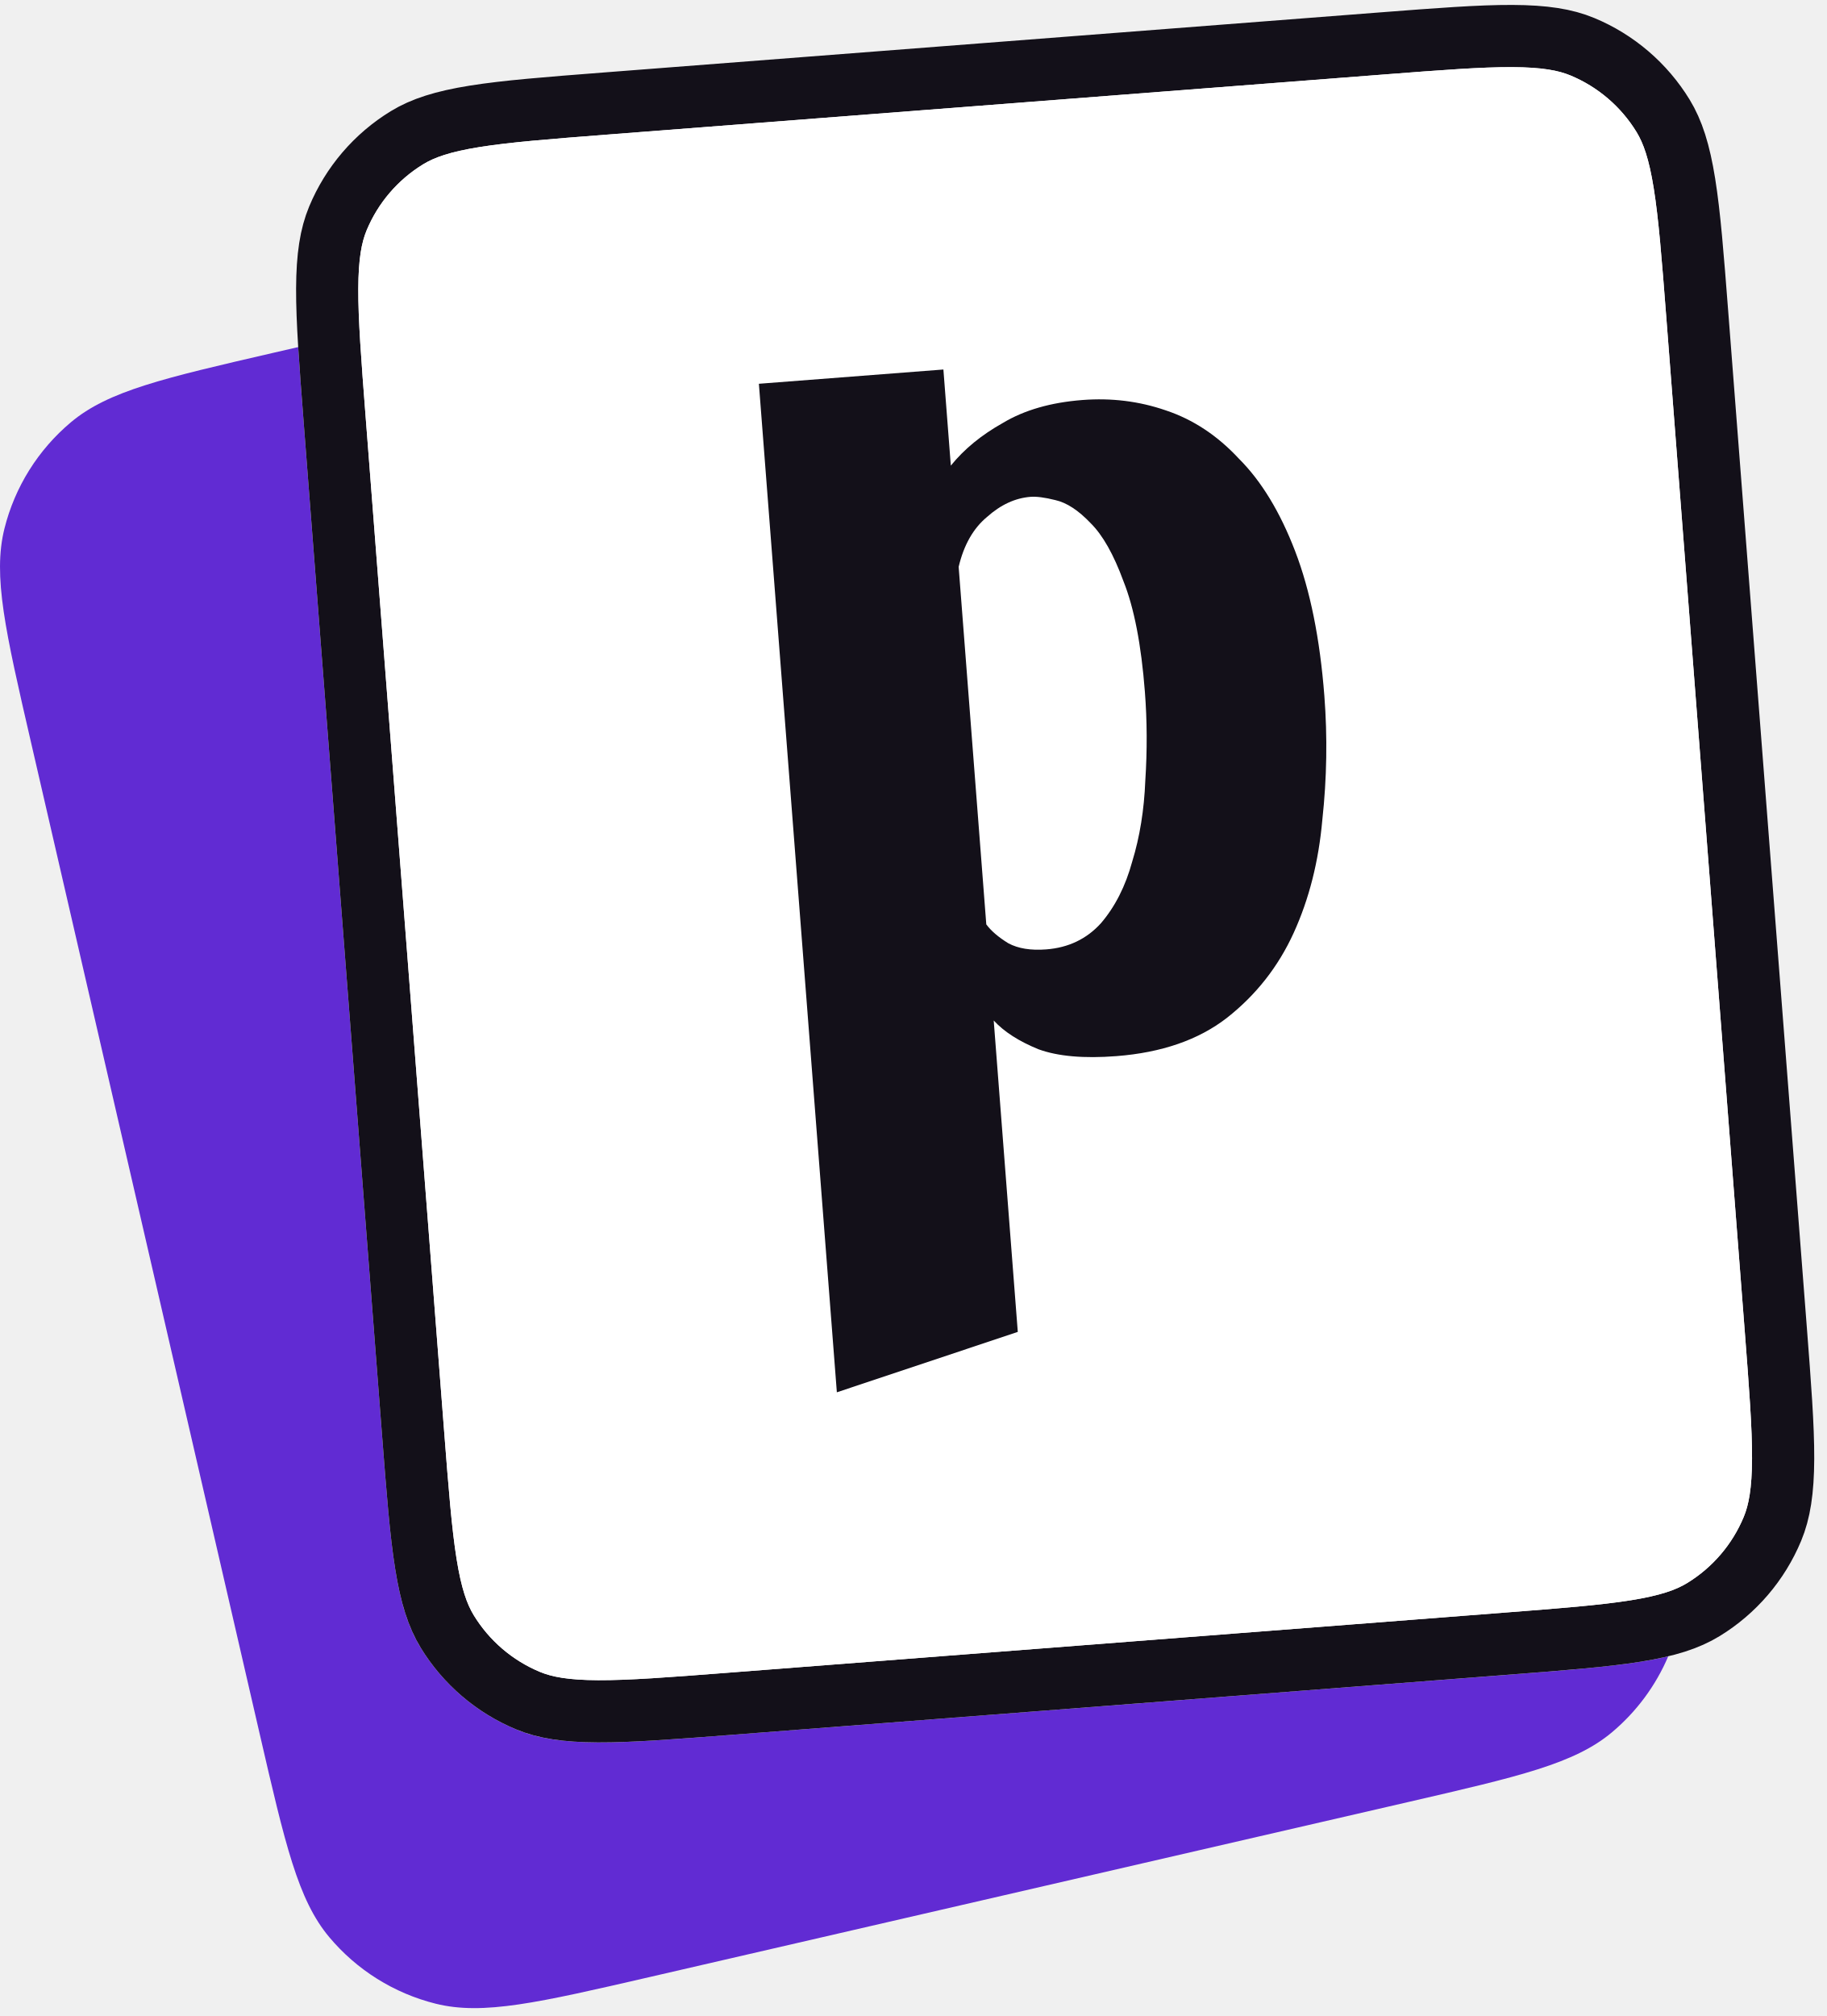
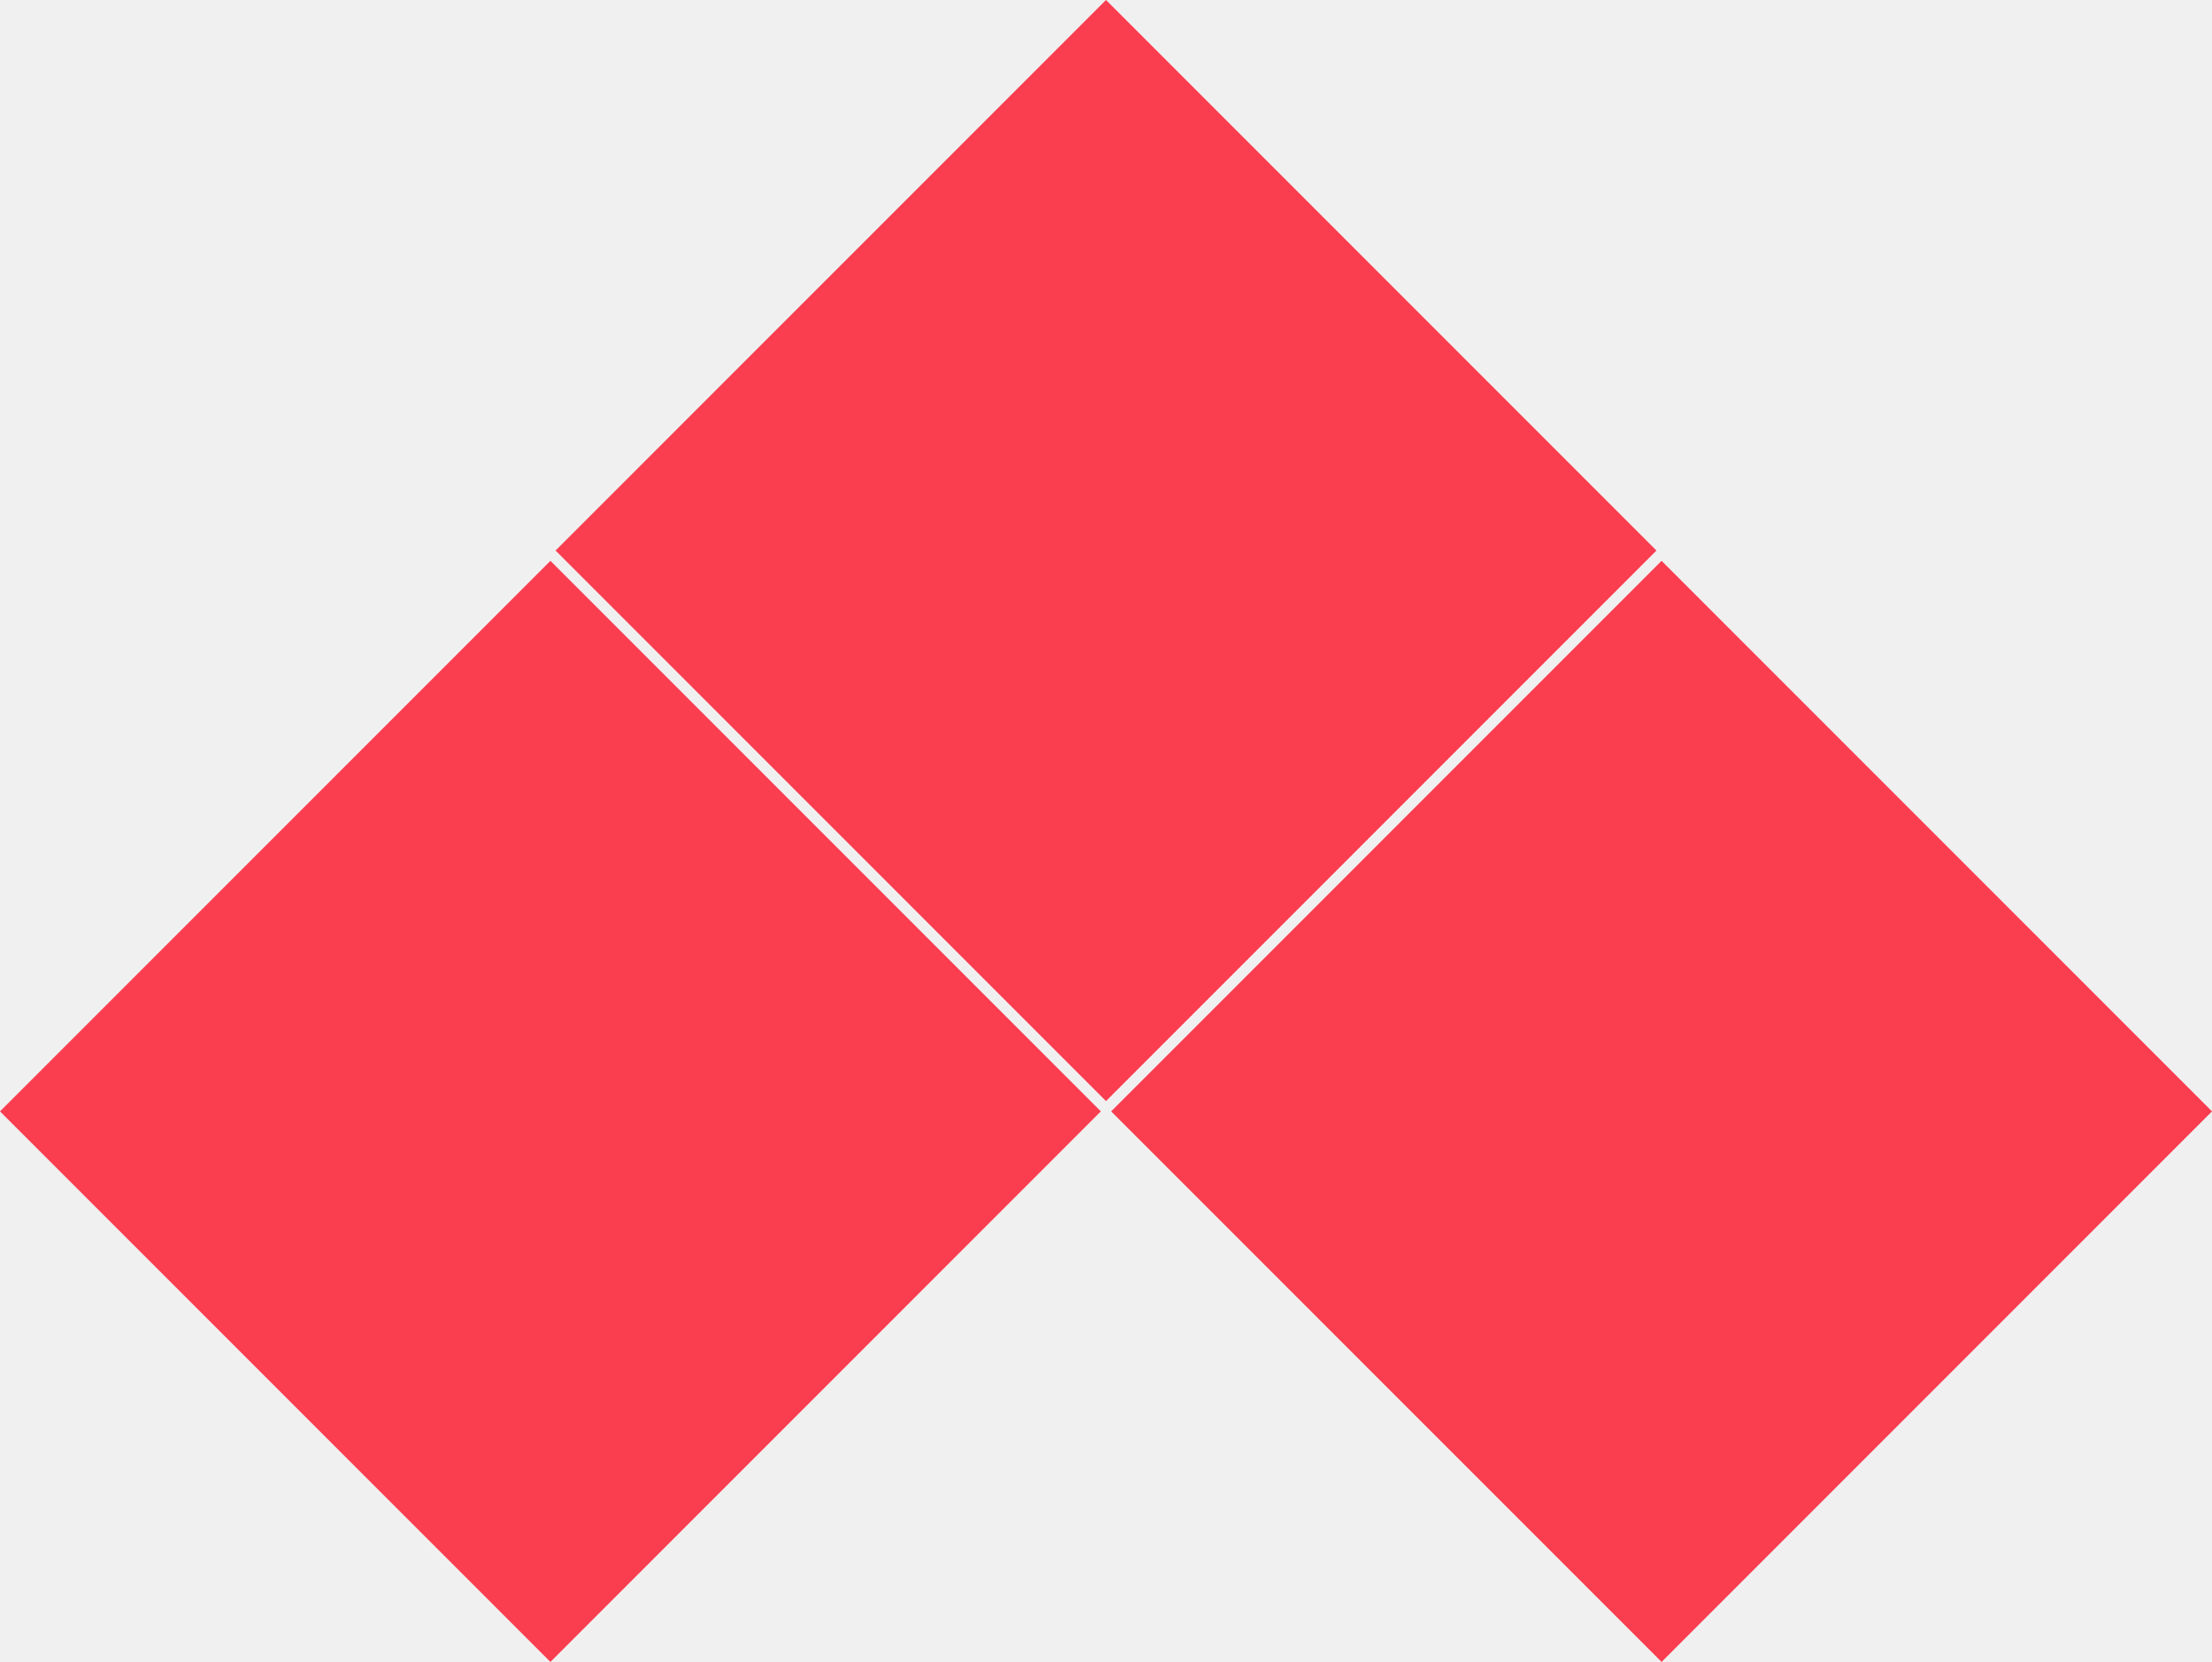
- <svg xmlns="http://www.w3.org/2000/svg" width="145" height="160" viewBox="0 0 145 160" fill="none">
-   <path d="M23.67 27.546C23.777 29.277 23.928 31.231 24.101 33.461L30.332 113.972C31.028 122.971 31.376 127.47 33.394 130.772C35.168 133.676 37.816 135.944 40.959 137.25C44.531 138.735 49.031 138.387 58.029 137.691L119.694 132.918C125.528 132.467 129.471 132.162 132.422 131.453C131.433 133.777 129.905 135.847 127.952 137.486C124.988 139.972 120.59 140.987 111.796 143.015L51.529 156.917C42.734 158.945 38.337 159.96 34.583 159.023C31.281 158.199 28.325 156.351 26.137 153.743C23.651 150.779 22.637 146.382 20.608 137.587L2.458 58.901C0.429 50.106 -0.585 45.709 0.352 41.955C1.175 38.653 3.024 35.697 5.631 33.51C8.595 31.023 12.993 30.009 21.788 27.98L23.67 27.546Z" fill="#612BD3" />
-   <path d="M26.562 33.268C26.211 28.728 25.961 25.471 25.972 22.899C25.983 20.356 26.254 18.701 26.821 17.336C27.928 14.675 29.848 12.432 32.307 10.93C33.569 10.159 35.163 9.636 37.674 9.234C40.213 8.828 43.47 8.574 48.01 8.222L109.675 3.45C114.215 3.099 117.472 2.849 120.044 2.86C122.587 2.871 124.242 3.141 125.607 3.709C128.269 4.815 130.511 6.736 132.014 9.195C132.785 10.457 133.307 12.05 133.709 14.562C134.116 17.101 134.37 20.358 134.721 24.898L140.952 105.41C141.303 109.95 141.553 113.207 141.542 115.779C141.531 118.322 141.261 119.976 140.693 121.342C139.586 124.003 137.666 126.246 135.207 127.748C133.945 128.519 132.351 129.041 129.84 129.444C127.301 129.85 124.044 130.104 119.504 130.455L57.839 135.228C53.299 135.579 50.042 135.829 47.47 135.818C44.927 135.807 43.272 135.537 41.907 134.969C39.245 133.862 37.003 131.942 35.5 129.483C34.729 128.221 34.207 126.627 33.805 124.116C33.398 121.577 33.145 118.32 32.793 113.78L26.562 33.268Z" stroke="#131019" stroke-width="4.937" />
-   <path d="M48.201 10.683L109.866 5.911C114.446 5.556 117.586 5.317 120.034 5.327C122.424 5.338 123.715 5.595 124.66 5.988C126.84 6.894 128.677 8.467 129.907 10.481C130.441 11.354 130.894 12.591 131.272 14.951C131.659 17.368 131.905 20.507 132.26 25.088L138.491 105.599C138.845 110.18 139.084 113.319 139.074 115.767C139.063 118.157 138.806 119.449 138.413 120.393C137.507 122.573 135.934 124.41 133.92 125.641C133.047 126.174 131.81 126.627 129.45 127.005C127.033 127.392 123.894 127.639 119.314 127.993L57.649 132.766C53.068 133.12 49.929 133.359 47.481 133.349C45.091 133.338 43.799 133.081 42.855 132.688C40.675 131.782 38.838 130.209 37.607 128.195C37.074 127.322 36.621 126.085 36.243 123.725C35.856 121.308 35.609 118.169 35.255 113.589L29.024 33.077C28.669 28.496 28.43 25.357 28.441 22.909C28.451 20.519 28.708 19.227 29.101 18.283C30.007 16.103 31.58 14.266 33.595 13.035C34.468 12.502 35.704 12.049 38.064 11.671C40.481 11.284 43.62 11.037 48.201 10.683Z" fill="white" />
-   <path d="M74.885 29.326L75.475 36.954C76.533 35.644 77.912 34.514 79.612 33.564C81.307 32.547 83.408 31.941 85.917 31.747C88.222 31.569 90.426 31.841 92.528 32.566C94.698 33.285 96.639 34.567 98.351 36.413C100.125 38.185 101.61 40.628 102.805 43.742C104.001 46.855 104.774 50.683 105.125 55.226C105.377 58.48 105.324 61.759 104.965 65.06C104.674 68.357 103.916 71.348 102.692 74.035C101.467 76.722 99.697 78.973 97.382 80.789C95.13 82.532 92.207 83.542 88.613 83.82C86.037 84.019 83.976 83.838 82.432 83.275C80.883 82.644 79.698 81.883 78.879 80.992L80.79 105.706L66.428 110.5L60.239 30.458L74.885 29.326ZM83.047 75.349C84.81 75.213 86.257 74.521 87.388 73.274C88.514 71.96 89.343 70.327 89.874 68.376C90.474 66.419 90.82 64.278 90.912 61.952C91.068 59.553 91.057 57.2 90.878 54.895C90.59 51.166 90.023 48.243 89.177 46.125C88.399 44.003 87.53 42.467 86.57 41.518C85.605 40.502 84.671 39.892 83.769 39.689C82.934 39.48 82.279 39.395 81.805 39.431C80.584 39.526 79.432 40.058 78.347 41.029C77.258 41.931 76.507 43.251 76.096 44.988L78.29 73.364C78.671 73.88 79.255 74.381 80.043 74.865C80.825 75.282 81.827 75.444 83.047 75.349Z" fill="#131019" />
+ <svg xmlns="http://www.w3.org/2000/svg" viewBox="41 94 430 323" fill="none">
+   <path d="M256 94L363 201L256 308L149 201Z M148 203L255 310L148 417L41 310Z M364 203L471 310L364 417L257 310Z" fill="#FA3D4F" />
</svg>
